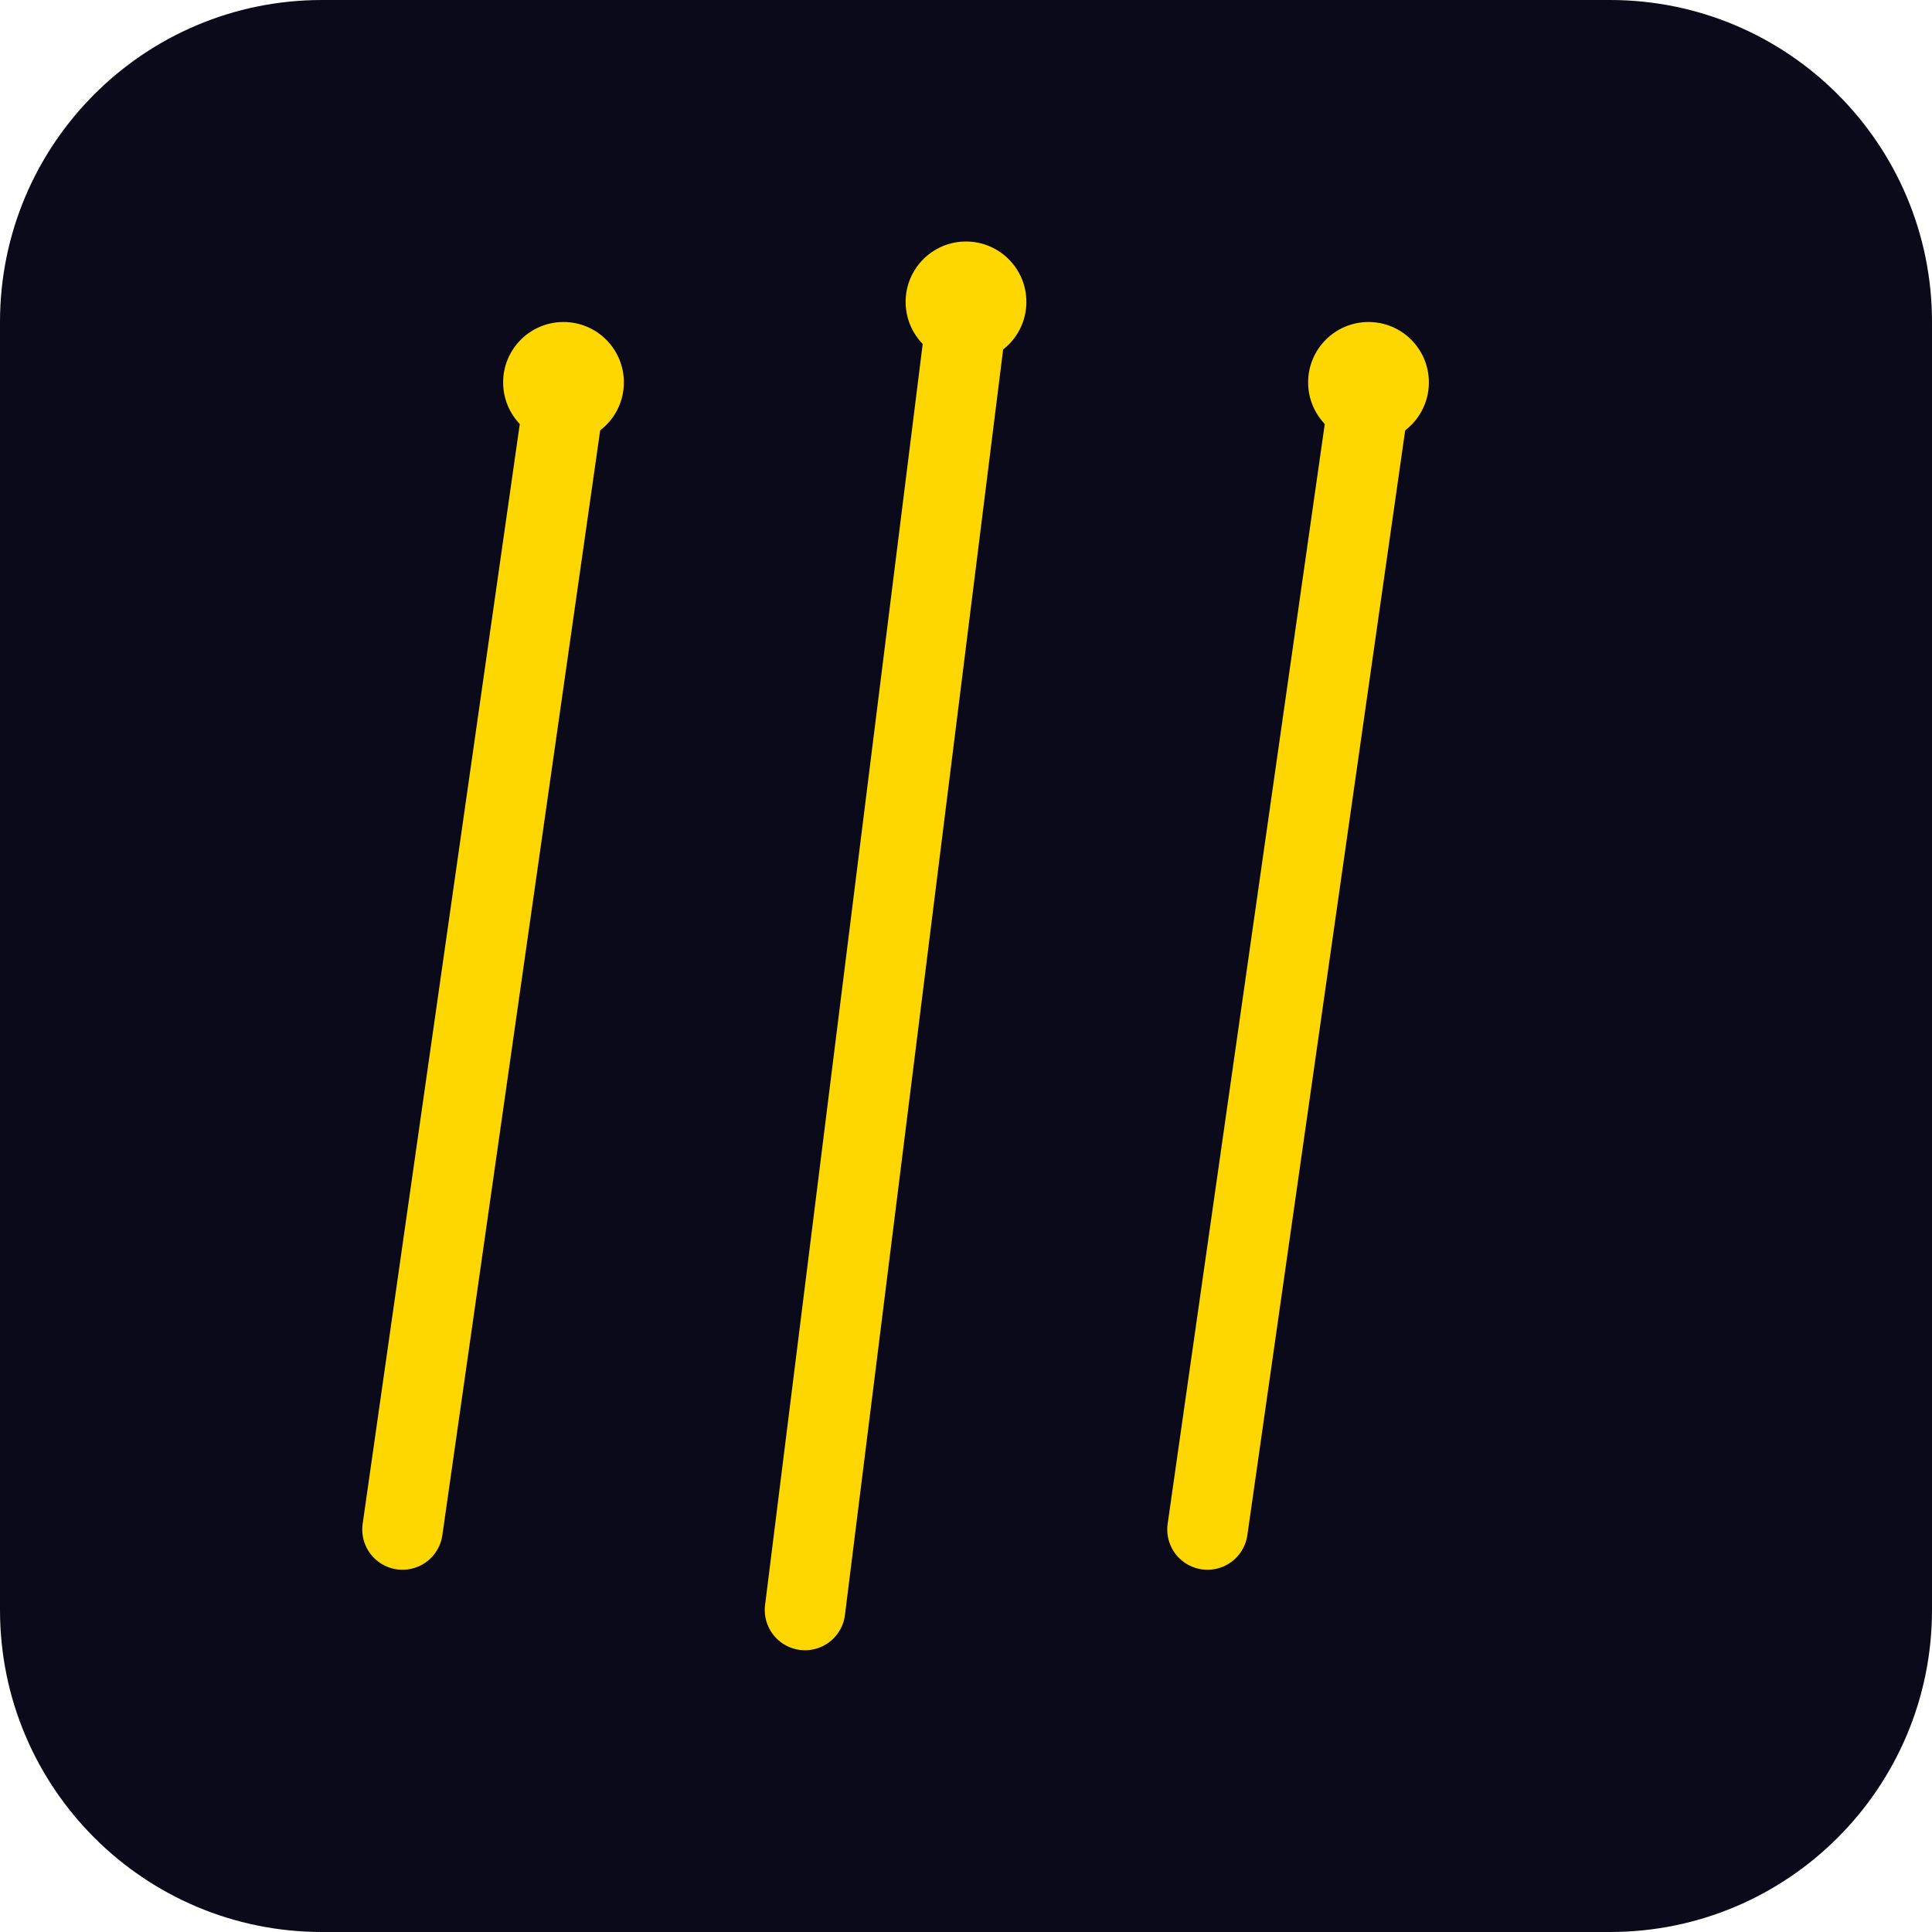
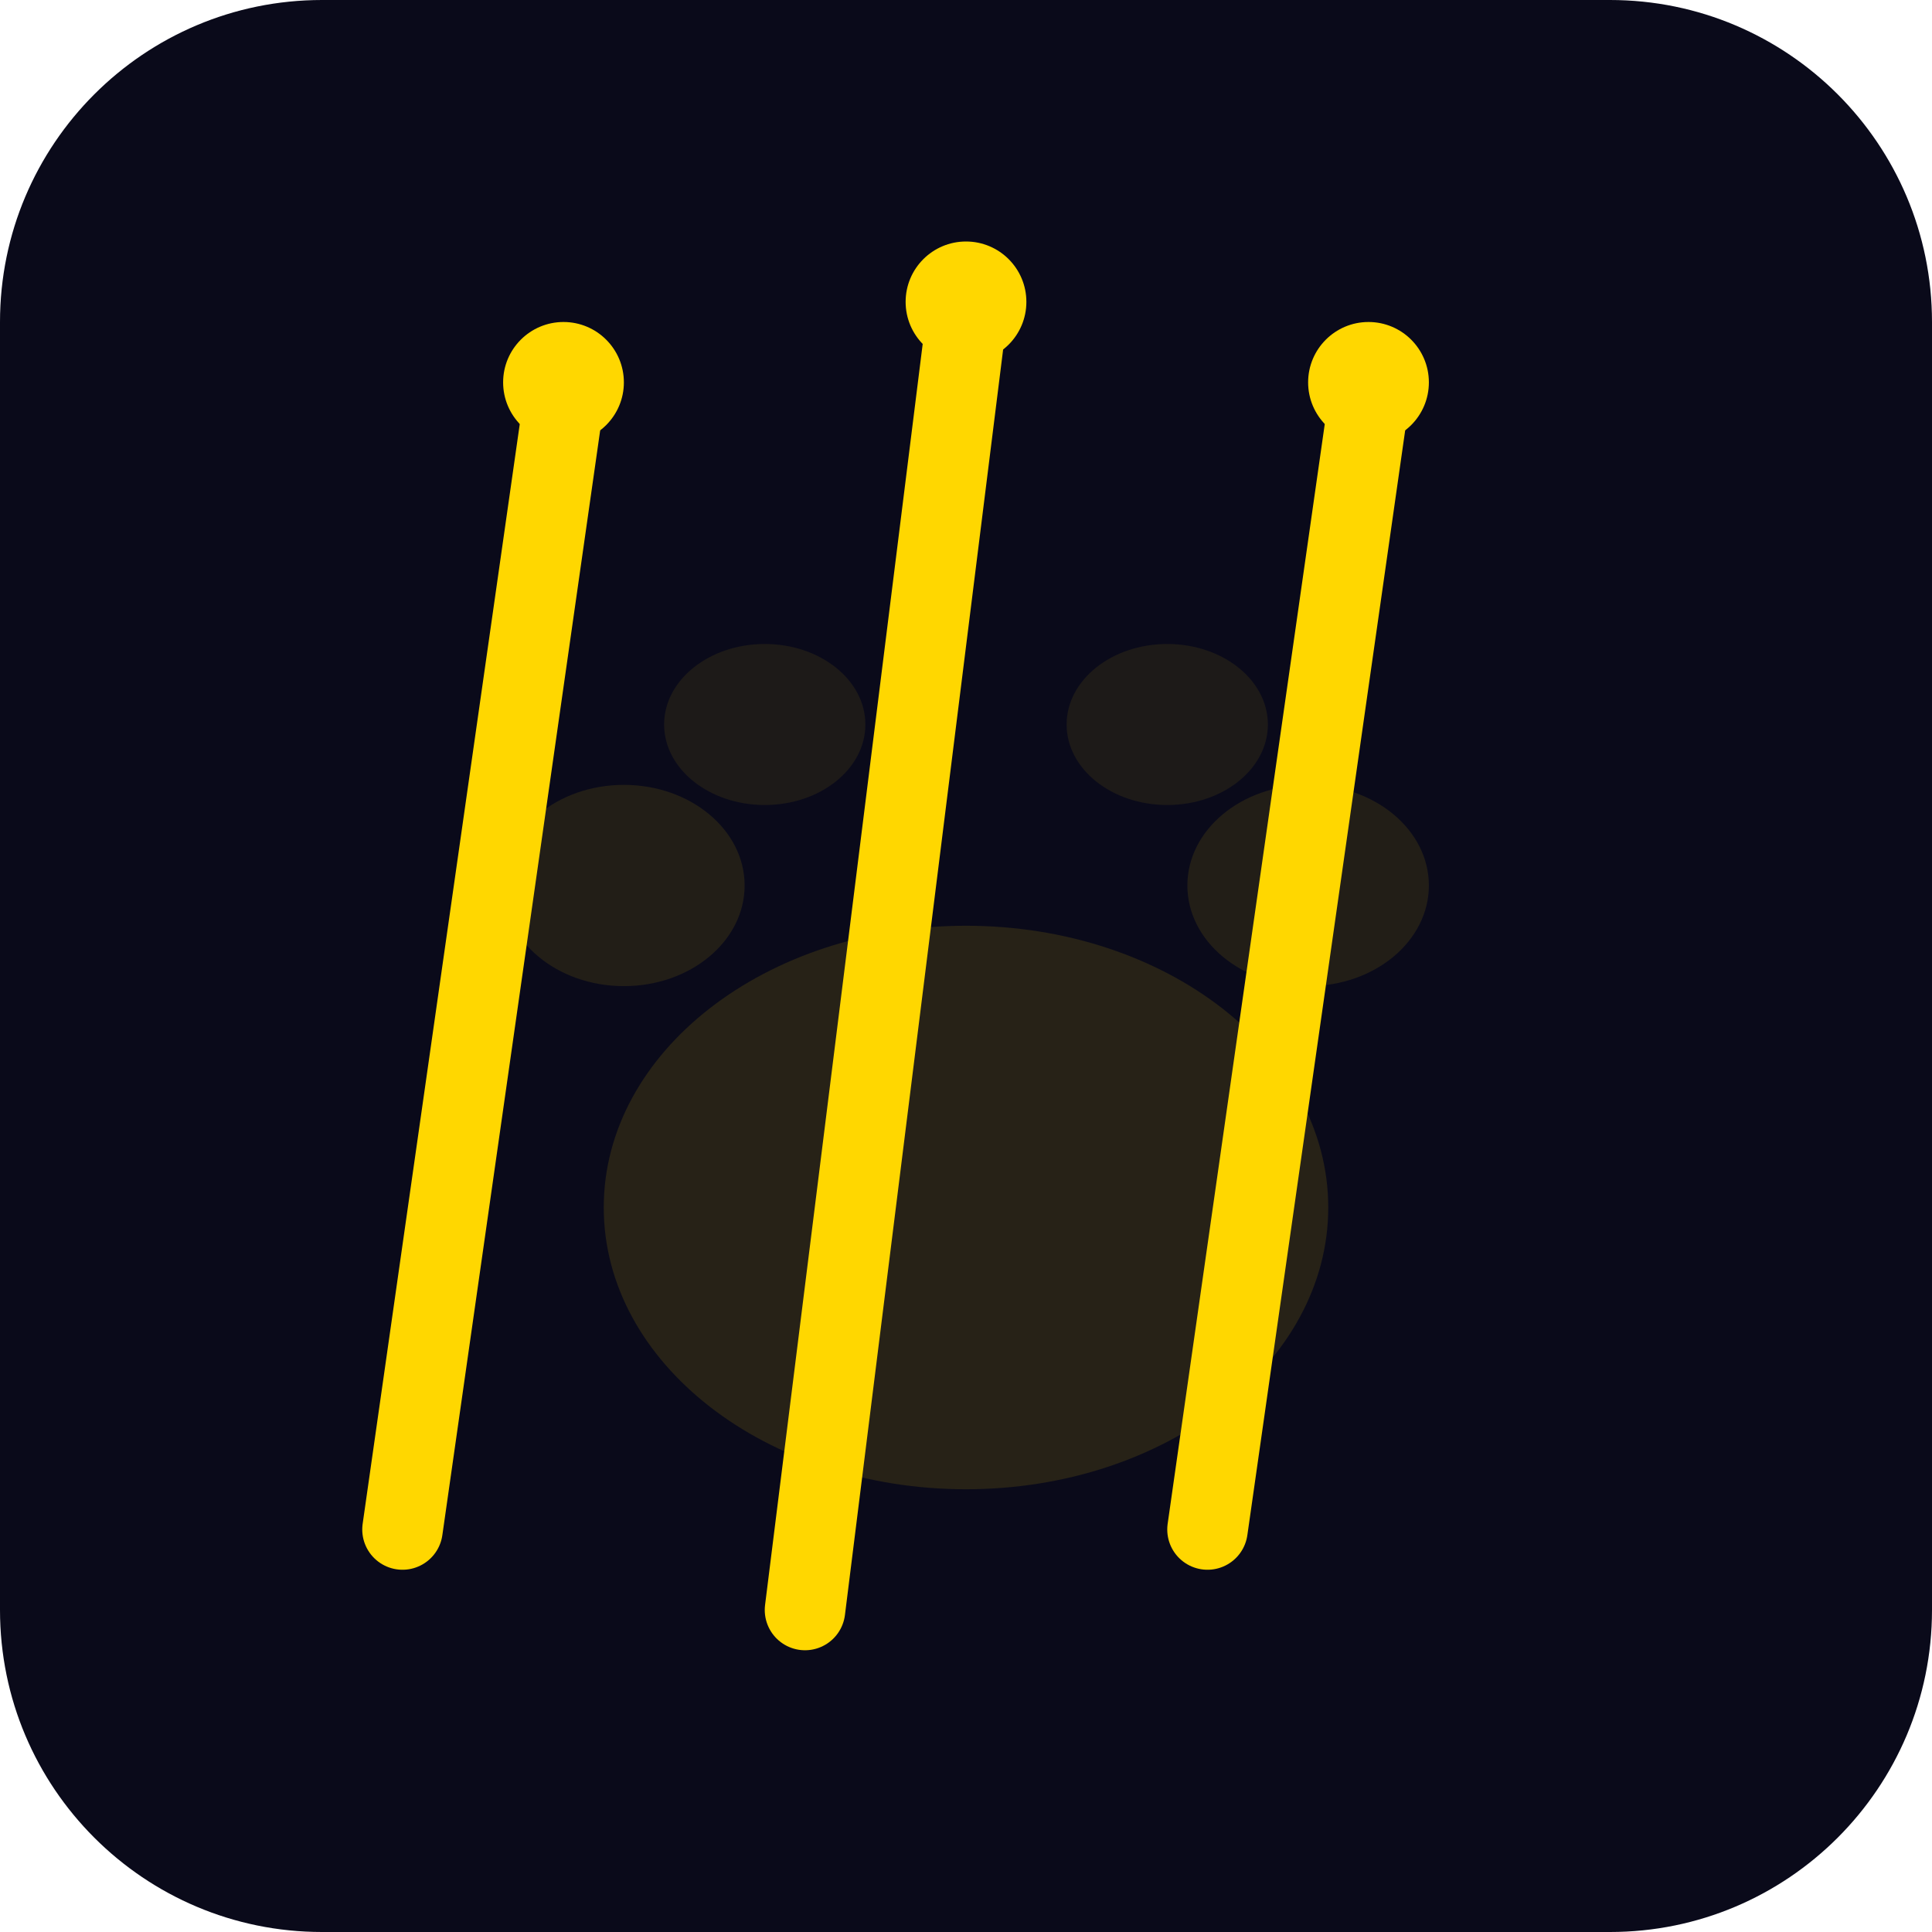
<svg xmlns="http://www.w3.org/2000/svg" width="192" height="192" viewBox="0 0 192 192">
  <rect width="192" height="192" rx="32" fill="#0a0a1a" />
+   <ellipse cx="96" cy="120" rx="36" ry="28" fill="#ffd700" opacity="0.12" />
+   <ellipse cx="62" cy="88" rx="12" ry="10" fill="#ffd700" opacity="0.10" />
+   <ellipse cx="130" cy="88" rx="12" ry="10" fill="#ffd700" opacity="0.10" />
+   <ellipse cx="76" cy="72" rx="10" ry="8" fill="#ffd700" opacity="0.08" />
+   <ellipse cx="116" cy="72" rx="10" ry="8" fill="#ffd700" opacity="0.08" />
  <g stroke="#ffd700" stroke-width="8" stroke-linecap="round" fill="none">
    <path d="M56 40 L40 152" />
    <path d="M96 32 L80 160" />
    <path d="M136 40 L120 152" />
  </g>
  <circle cx="56" cy="38" r="6" fill="#ffd700" />
  <circle cx="96" cy="30" r="6" fill="#ffd700" />
  <circle cx="136" cy="38" r="6" fill="#ffd700" />
</svg>
